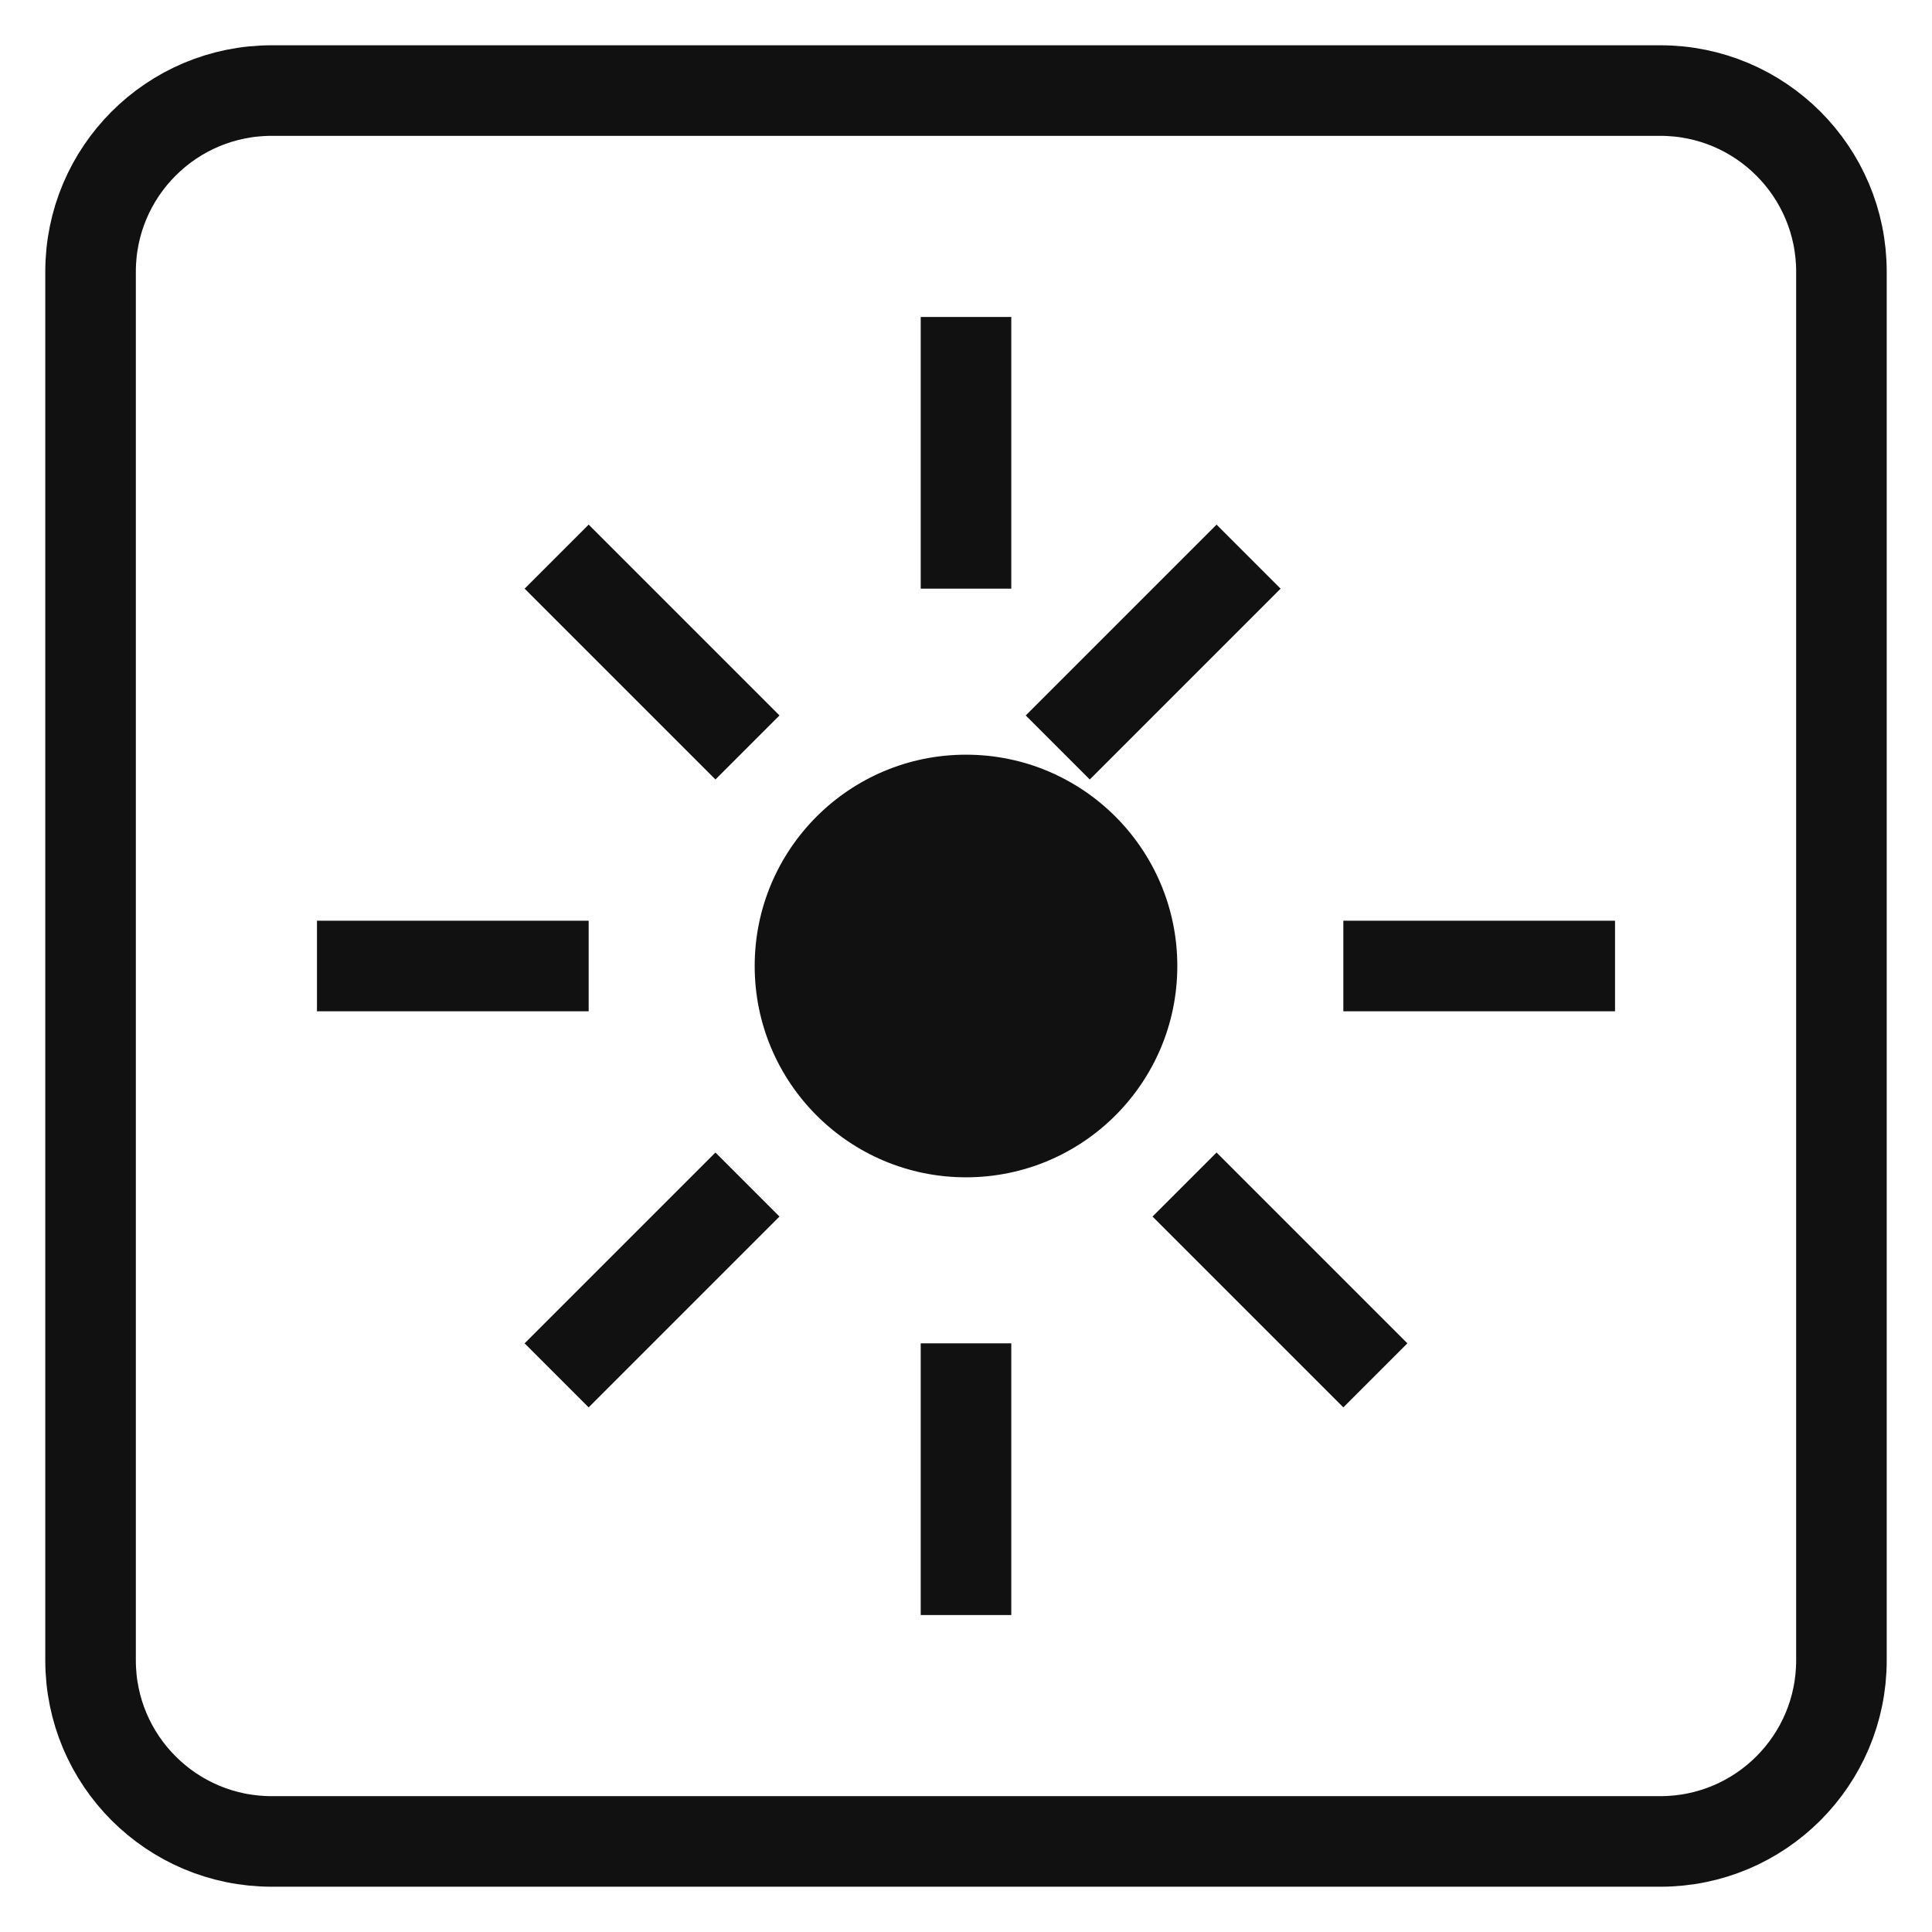
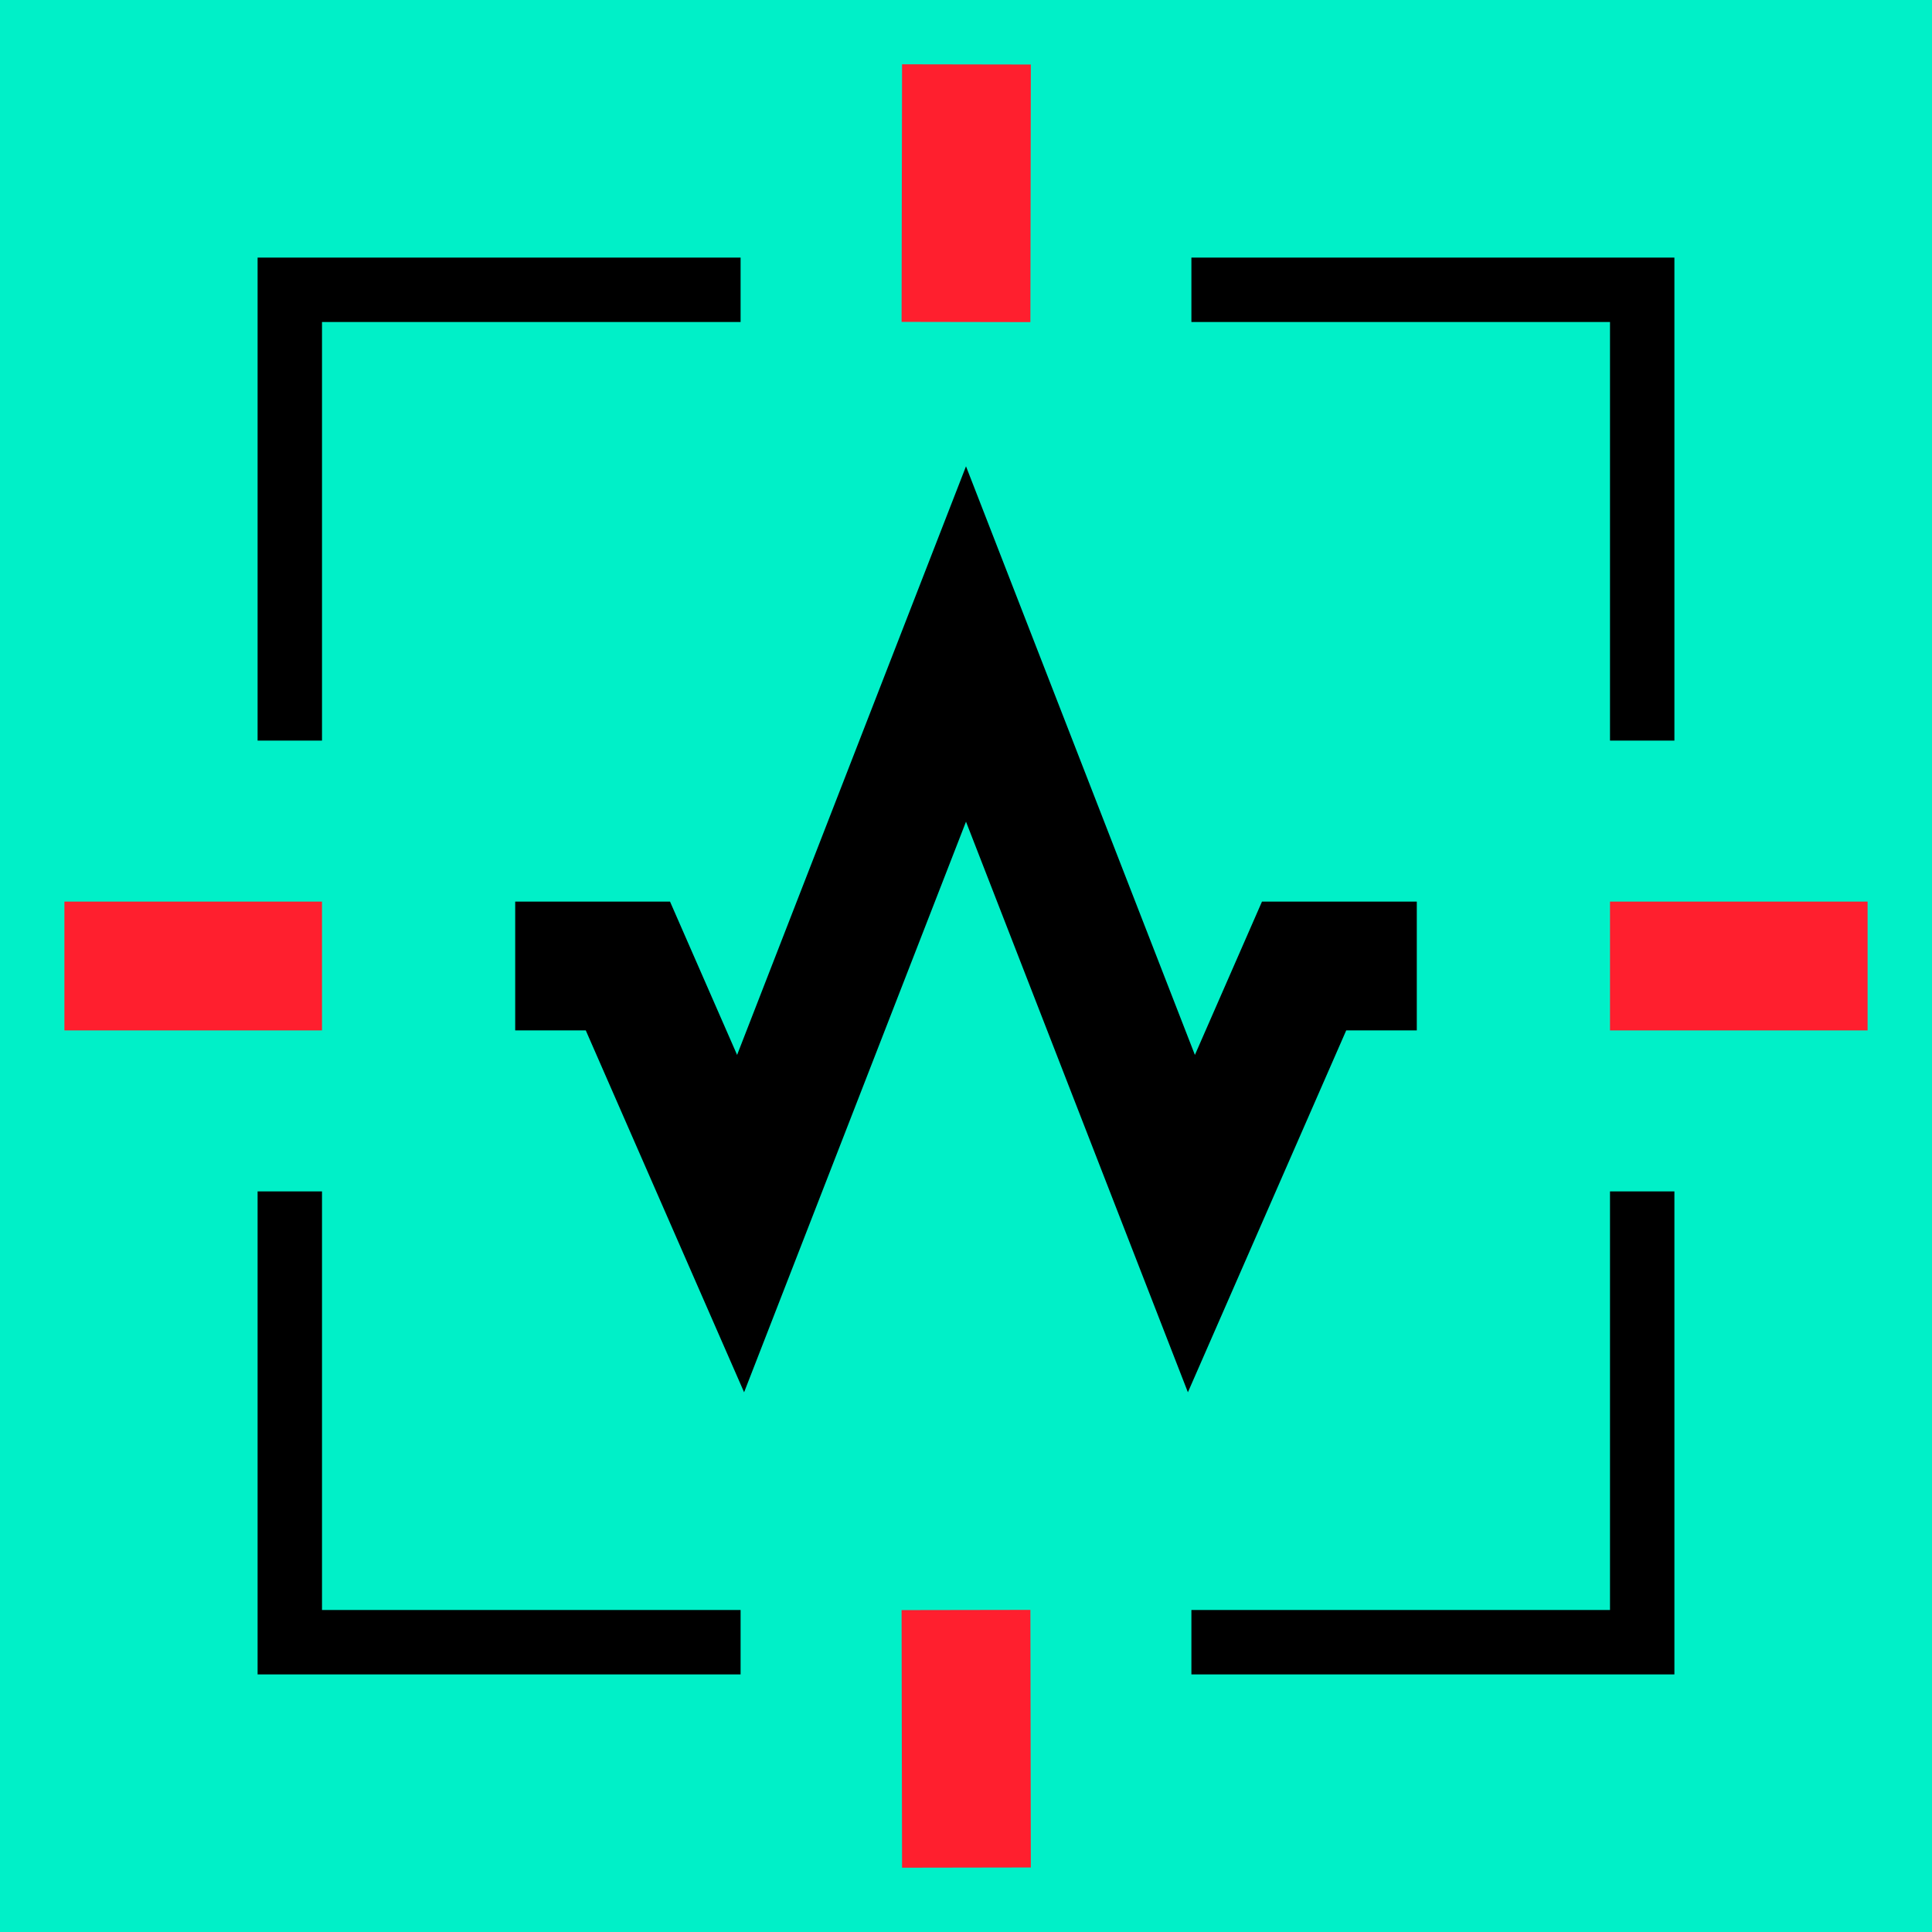
- <svg xmlns="http://www.w3.org/2000/svg" viewBox="0 0 64 64" role="img" aria-label="SampleScout">
-   <rect x="3" y="3" width="58" height="58" rx="6" fill="none" stroke="#111111" stroke-width="3" />
-   <circle cx="32" cy="32" r="7" fill="#111111" />
-   <path d="M32 12v6M32 46v6M12 32h6M46 32h6" stroke="#111111" stroke-width="3" stroke-linecap="square" />
-   <path d="M19.5 19.5l4.2 4.2M40.3 40.3l4.2 4.2M40.3 19.5l-4.2 4.2M23.7 40.3l-4.2 4.2" stroke="#111111" stroke-width="3" stroke-linecap="square" />
+ <svg xmlns="http://www.w3.org/2000/svg" width="30" height="30" fill="none" viewBox="0 0 30 30" role="img" aria-label="SampleScout">
+   <path fill="#00F0C8" d="M0 0h30v30H0z" />
+   <path stroke="#000" d="M4.5 18.5v7h7m0-21h-7v7m21 0v-7h-7m0 21h7v-7" />
+   <path stroke="#000" stroke-width="2" d="M8 15h1.75l1.75 4 3.5-9 3.5 9 1.75-4H22" />
+   <path stroke="#FF1F2E" stroke-width="2" d="M1 15h4M15.007 1 15 5m10 10h4M15 25l.007 4" />
</svg>
